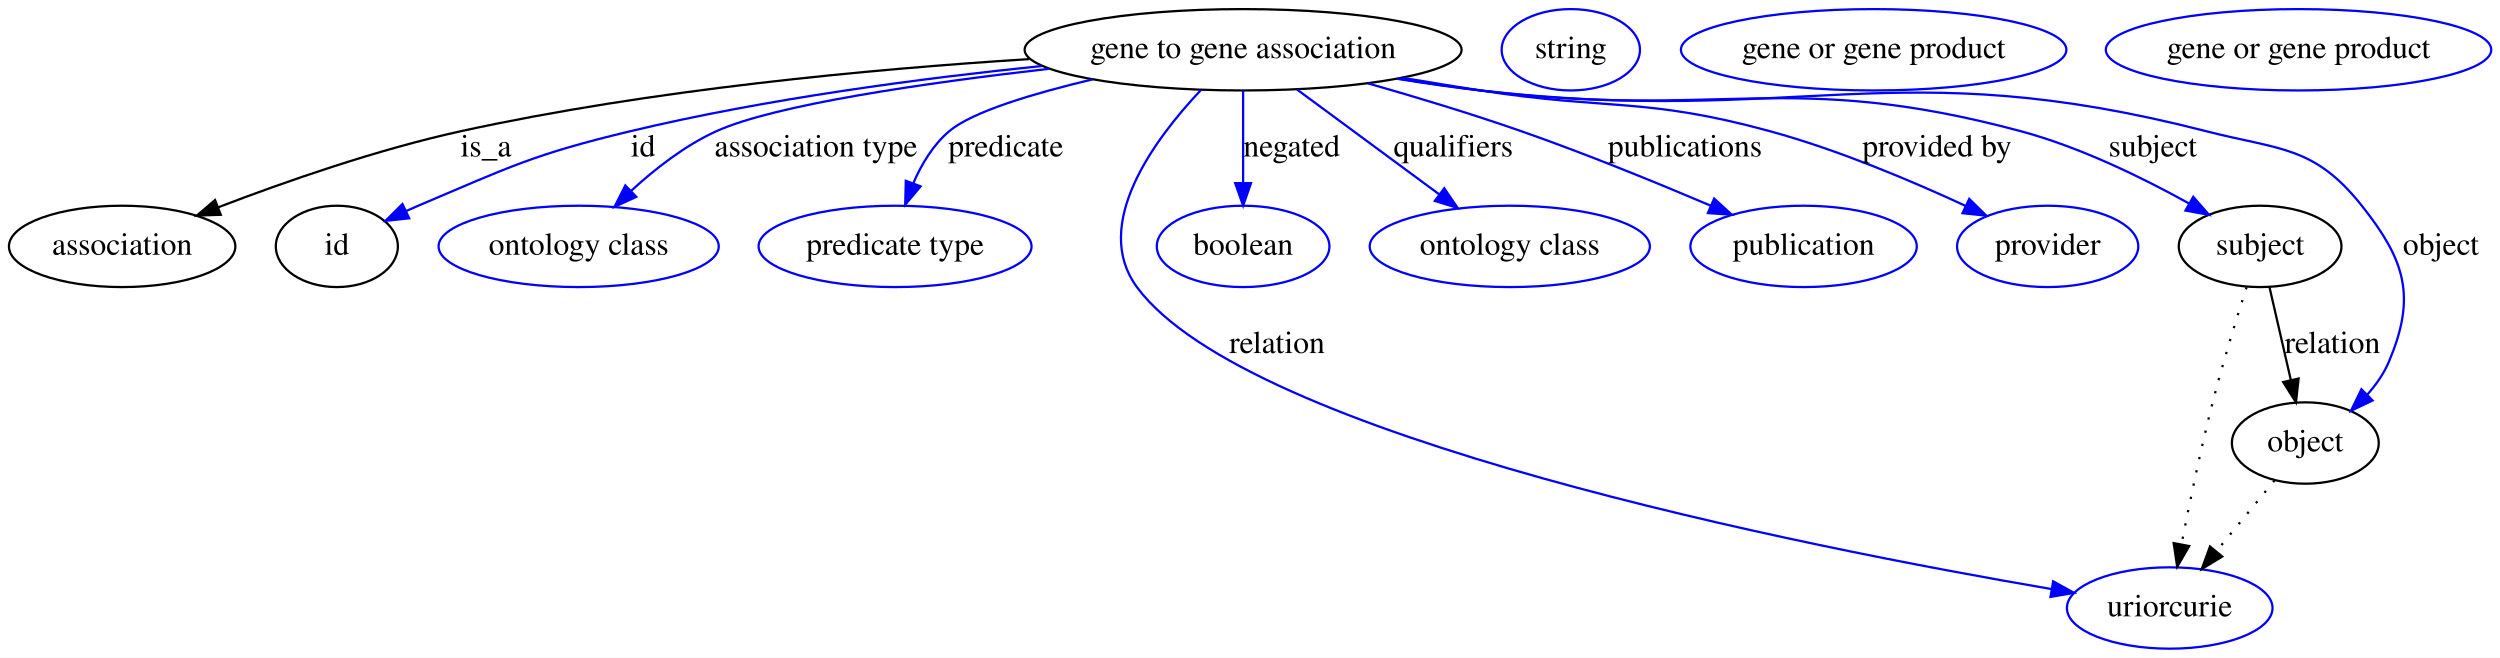
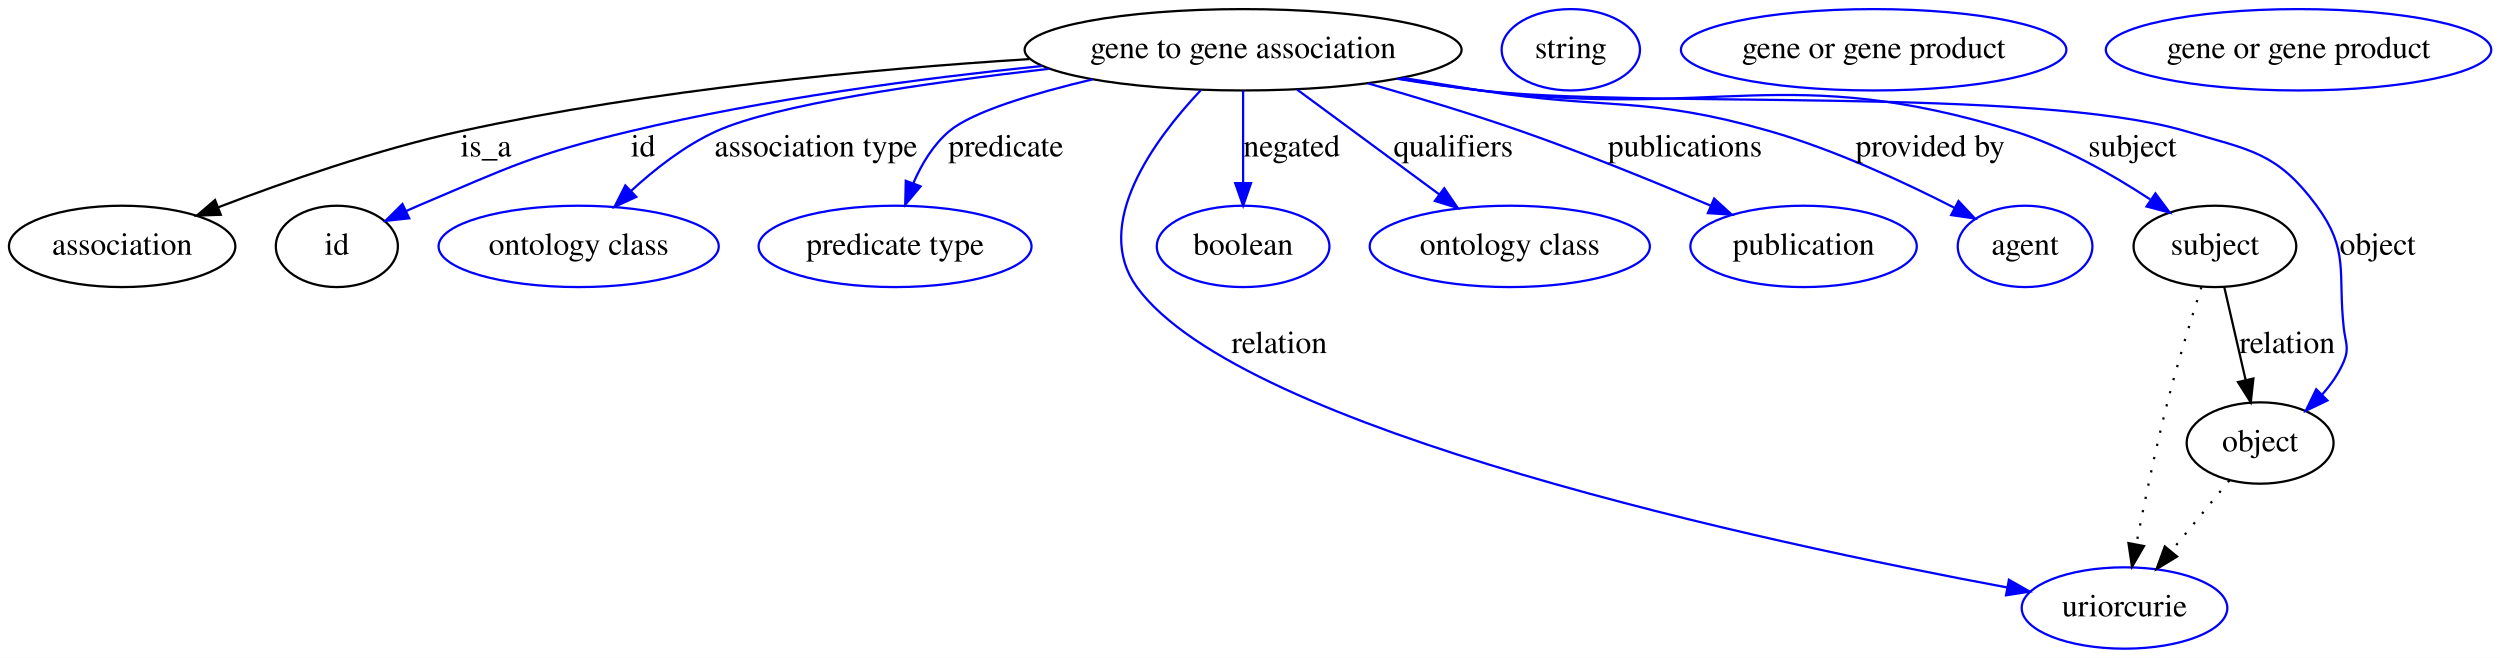
<svg xmlns="http://www.w3.org/2000/svg" width="1106pt" height="291pt" viewBox="0.00 0.00 1106.19 291.00">
  <g id="graph0" class="graph" transform="scale(1 1) rotate(0) translate(4 287)">
    <polygon fill="#ffffff" stroke="transparent" points="-4,4 -4,-287 1102.188,-287 1102.188,4 -4,4" />
    <g id="node1" class="node">
      <ellipse fill="none" stroke="#000000" cx="546.046" cy="-265" rx="96.683" ry="18" />
      <text text-anchor="middle" x="546.046" y="-261.3" font-family="Times,serif" font-size="14.00" fill="#000000">gene to gene association</text>
    </g>
    <g id="node2" class="node">
      <ellipse fill="none" stroke="#000000" cx="50.046" cy="-178" rx="50.091" ry="18" />
      <text text-anchor="middle" x="50.046" y="-174.3" font-family="Times,serif" font-size="14.00" fill="#000000">association</text>
    </g>
    <g id="edge1" class="edge">
      <path fill="none" stroke="#000000" d="M451.521,-260.885C381.454,-256.456 283.965,-247.388 200.046,-229 162.992,-220.881 122.329,-206.709 92.699,-195.362" />
      <polygon fill="#000000" stroke="#000000" points="93.684,-191.989 83.095,-191.635 91.151,-198.515 93.684,-191.989" />
      <text text-anchor="middle" x="211.046" y="-217.8" font-family="Times,serif" font-size="14.00" fill="#000000">is_a</text>
    </g>
    <g id="node3" class="node">
      <ellipse fill="none" stroke="#000000" cx="145.046" cy="-178" rx="27" ry="18" />
      <text text-anchor="middle" x="145.046" y="-174.3" font-family="Times,serif" font-size="14.00" fill="#000000">id</text>
    </g>
    <g id="edge2" class="edge">
      <path fill="none" stroke="#0000ff" d="M457.023,-257.825C403.733,-252.381 334.937,-243.33 275.046,-229 231.983,-218.697 221.817,-213.268 181.046,-196 179.26,-195.244 177.439,-194.44 175.61,-193.608" />
      <polygon fill="#0000ff" stroke="#0000ff" points="177.075,-190.429 166.541,-189.3 174.071,-196.752 177.075,-190.429" />
      <text text-anchor="middle" x="280.546" y="-217.8" font-family="Times,serif" font-size="14.00" fill="#000000">id</text>
    </g>
    <g id="node5" class="node">
      <ellipse fill="none" stroke="#0000ff" cx="252.046" cy="-178" rx="61.99" ry="18" />
      <text text-anchor="middle" x="252.046" y="-174.3" font-family="Times,serif" font-size="14.00" fill="#000000">ontology class</text>
    </g>
    <g id="edge3" class="edge">
      <path fill="none" stroke="#0000ff" d="M460.17,-256.593C404.951,-250.261 338.871,-240.683 313.046,-229 299.079,-222.682 285.752,-212.249 275.136,-202.46" />
      <polygon fill="#0000ff" stroke="#0000ff" points="277.549,-199.924 267.916,-195.513 272.696,-204.969 277.549,-199.924" />
      <text text-anchor="middle" x="357.046" y="-217.8" font-family="Times,serif" font-size="14.00" fill="#000000">association type</text>
    </g>
    <g id="node6" class="node">
      <ellipse fill="none" stroke="#0000ff" cx="392.046" cy="-178" rx="60.389" ry="18" />
      <text text-anchor="middle" x="392.046" y="-174.3" font-family="Times,serif" font-size="14.00" fill="#000000">predicate type</text>
    </g>
    <g id="edge4" class="edge">
      <path fill="none" stroke="#0000ff" d="M479.492,-251.918C452.911,-245.614 426.206,-237.567 416.046,-229 408.948,-223.015 403.815,-214.462 400.165,-206.065" />
      <polygon fill="#0000ff" stroke="#0000ff" points="403.339,-204.564 396.533,-196.444 396.79,-207.036 403.339,-204.564" />
      <text text-anchor="middle" x="441.046" y="-217.8" font-family="Times,serif" font-size="14.00" fill="#000000">predicate</text>
    </g>
    <g id="node7" class="node">
-       <ellipse fill="none" stroke="#0000ff" cx="956.046" cy="-18" rx="45.492" ry="18" />
-       <text text-anchor="middle" x="956.046" y="-14.3" font-family="Times,serif" font-size="14.00" fill="#000000">uriorcurie</text>
+       <ellipse fill="none" stroke="#0000ff" cx="936.046" cy="-18" rx="45.492" ry="18" />
+       <text text-anchor="middle" x="936.046" y="-14.3" font-family="Times,serif" font-size="14.00" fill="#000000">uriorcurie</text>
    </g>
    <g id="edge5" class="edge">
-       <path fill="none" stroke="#0000ff" d="M527.244,-247.055C506.568,-225.111 478.794,-187.5 499.046,-160 547.787,-93.815 794.195,-45.11 903.591,-26.403" />
-       <polygon fill="#0000ff" stroke="#0000ff" points="904.463,-29.805 913.739,-24.686 903.296,-22.903 904.463,-29.805" />
-       <text text-anchor="middle" x="561.046" y="-130.8" font-family="Times,serif" font-size="14.00" fill="#000000">relation</text>
+       <path fill="none" stroke="#0000ff" d="M527.303,-247.098C506.686,-225.197 478.972,-187.63 499.046,-160 545.161,-96.527 778.404,-46.761 883.987,-27.111" />
+       <polygon fill="#0000ff" stroke="#0000ff" points="884.898,-30.502 894.098,-25.248 883.63,-23.618 884.898,-30.502" />
+       <text text-anchor="middle" x="562.046" y="-130.8" font-family="Times,serif" font-size="14.00" fill="#000000">relation</text>
    </g>
    <g id="node8" class="node">
      <ellipse fill="none" stroke="#0000ff" cx="546.046" cy="-178" rx="38.194" ry="18" />
      <text text-anchor="middle" x="546.046" y="-174.3" font-family="Times,serif" font-size="14.00" fill="#000000">boolean</text>
    </g>
    <g id="edge6" class="edge">
      <path fill="none" stroke="#0000ff" d="M546.046,-246.974C546.046,-235.192 546.046,-219.561 546.046,-206.158" />
      <polygon fill="#0000ff" stroke="#0000ff" points="549.546,-206.003 546.046,-196.003 542.546,-206.003 549.546,-206.003" />
      <text text-anchor="middle" x="567.546" y="-217.8" font-family="Times,serif" font-size="14.00" fill="#000000">negated</text>
    </g>
    <g id="node9" class="node">
      <ellipse fill="none" stroke="#0000ff" cx="664.046" cy="-178" rx="61.99" ry="18" />
      <text text-anchor="middle" x="664.046" y="-174.3" font-family="Times,serif" font-size="14.00" fill="#000000">ontology class</text>
    </g>
    <g id="edge7" class="edge">
      <path fill="none" stroke="#0000ff" d="M569.925,-247.394C588.074,-234.013 613.194,-215.492 632.918,-200.95" />
      <polygon fill="#0000ff" stroke="#0000ff" points="635.033,-203.739 641.005,-194.988 630.879,-198.105 635.033,-203.739" />
      <text text-anchor="middle" x="639.046" y="-217.8" font-family="Times,serif" font-size="14.00" fill="#000000">qualifiers</text>
    </g>
    <g id="node10" class="node">
      <ellipse fill="none" stroke="#0000ff" cx="794.046" cy="-178" rx="50.091" ry="18" />
      <text text-anchor="middle" x="794.046" y="-174.3" font-family="Times,serif" font-size="14.00" fill="#000000">publication</text>
    </g>
    <g id="edge8" class="edge">
      <path fill="none" stroke="#0000ff" d="M601.229,-250.155C622.569,-244.074 647.095,-236.667 669.046,-229 697.468,-219.072 728.838,-206.267 753.042,-195.972" />
      <polygon fill="#0000ff" stroke="#0000ff" points="754.463,-199.171 762.278,-192.017 751.708,-192.736 754.463,-199.171" />
      <text text-anchor="middle" x="741.546" y="-217.8" font-family="Times,serif" font-size="14.00" fill="#000000">publications</text>
    </g>
    <g id="node11" class="node">
-       <ellipse fill="none" stroke="#0000ff" cx="902.046" cy="-178" rx="40.094" ry="18" />
-       <text text-anchor="middle" x="902.046" y="-174.3" font-family="Times,serif" font-size="14.00" fill="#000000">provider</text>
+       <ellipse fill="none" stroke="#0000ff" cx="892.046" cy="-178" rx="29.795" ry="18" />
+       <text text-anchor="middle" x="892.046" y="-174.3" font-family="Times,serif" font-size="14.00" fill="#000000">agent</text>
    </g>
    <g id="edge9" class="edge">
-       <path fill="none" stroke="#0000ff" d="M616.598,-252.606C628.102,-250.671 639.898,-248.739 651.046,-247 707.808,-238.146 723.623,-244.123 779.046,-229 809.168,-220.78 841.745,-207.037 865.801,-195.887" />
-       <polygon fill="#0000ff" stroke="#0000ff" points="867.347,-199.028 874.905,-191.603 864.366,-192.694 867.347,-199.028" />
-       <text text-anchor="middle" x="853.046" y="-217.8" font-family="Times,serif" font-size="14.00" fill="#000000">provided by</text>
+       <path fill="none" stroke="#0000ff" d="M616.598,-252.606C628.102,-250.671 639.898,-248.739 651.046,-247 707.808,-238.146 723.828,-244.854 779.046,-229 807.827,-220.736 838.7,-206.392 860.89,-195.017" />
+       <polygon fill="#0000ff" stroke="#0000ff" points="862.59,-198.078 869.837,-190.35 859.352,-191.871 862.59,-198.078" />
+       <text text-anchor="middle" x="850.046" y="-217.8" font-family="Times,serif" font-size="14.00" fill="#000000">provided by</text>
    </g>
    <g id="node12" class="node">
-       <ellipse fill="none" stroke="#000000" cx="996.046" cy="-178" rx="35.995" ry="18" />
-       <text text-anchor="middle" x="996.046" y="-174.3" font-family="Times,serif" font-size="14.00" fill="#000000">subject</text>
+       <ellipse fill="none" stroke="#000000" cx="976.046" cy="-178" rx="35.995" ry="18" />
+       <text text-anchor="middle" x="976.046" y="-174.3" font-family="Times,serif" font-size="14.00" fill="#000000">subject</text>
    </g>
    <g id="edge10" class="edge">
-       <path fill="none" stroke="#0000ff" d="M614.814,-252.253C626.861,-250.294 639.297,-248.446 651.046,-247 756.771,-233.986 787.152,-256.571 890.046,-229 916.389,-221.941 944.094,-208.368 964.571,-196.998" />
-       <polygon fill="#0000ff" stroke="#0000ff" points="966.473,-199.943 973.44,-191.961 963.016,-193.856 966.473,-199.943" />
-       <text text-anchor="middle" x="948.546" y="-217.8" font-family="Times,serif" font-size="14.00" fill="#000000">subject</text>
+       <path fill="none" stroke="#0000ff" d="M614.815,-252.262C626.862,-250.303 639.298,-248.452 651.046,-247 755.445,-234.099 786.496,-259.91 887.046,-229 908.589,-222.377 930.584,-209.838 947.319,-198.85" />
+       <polygon fill="#0000ff" stroke="#0000ff" points="949.716,-201.455 956.038,-192.953 945.794,-195.656 949.716,-201.455" />
+       <text text-anchor="middle" x="939.546" y="-217.8" font-family="Times,serif" font-size="14.00" fill="#000000">subject</text>
    </g>
    <g id="node14" class="node">
-       <ellipse fill="none" stroke="#000000" cx="1016.046" cy="-91" rx="32.494" ry="18" />
-       <text text-anchor="middle" x="1016.046" y="-87.3" font-family="Times,serif" font-size="14.00" fill="#000000">object</text>
+       <ellipse fill="none" stroke="#000000" cx="996.046" cy="-91" rx="32.494" ry="18" />
+       <text text-anchor="middle" x="996.046" y="-87.3" font-family="Times,serif" font-size="14.00" fill="#000000">object</text>
    </g>
    <g id="edge11" class="edge">
-       <path fill="none" stroke="#0000ff" d="M614.227,-252.154C626.452,-250.181 639.1,-248.354 651.046,-247 793.027,-230.902 833.635,-264.499 972.046,-229 1004.973,-220.555 1019.891,-222.609 1041.046,-196 1060.416,-171.635 1065.154,-155.675 1053.046,-127 1050.823,-121.737 1047.413,-116.862 1043.544,-112.509" />
-       <polygon fill="#0000ff" stroke="#0000ff" points="1045.808,-109.825 1036.244,-105.266 1040.878,-114.794 1045.808,-109.825" />
-       <text text-anchor="middle" x="1076.046" y="-174.3" font-family="Times,serif" font-size="14.00" fill="#000000">object</text>
+       <path fill="none" stroke="#0000ff" d="M614.229,-252.17C626.453,-250.196 639.101,-248.364 651.046,-247 720.046,-239.12 896.447,-248.69 963.046,-229 991.487,-220.591 1003.427,-219.858 1021.046,-196 1035.651,-176.223 1030.363,-166.439 1033.046,-142 1033.773,-135.373 1035.639,-133.142 1033.046,-127 1030.823,-121.737 1027.413,-116.862 1023.544,-112.509" />
+       <polygon fill="#0000ff" stroke="#0000ff" points="1025.808,-109.825 1016.244,-105.266 1020.878,-114.794 1025.808,-109.825" />
+       <text text-anchor="middle" x="1048.046" y="-174.3" font-family="Times,serif" font-size="14.00" fill="#000000">object</text>
    </g>
    <g id="node4" class="node">
      <ellipse fill="none" stroke="#0000ff" cx="691.046" cy="-265" rx="30.595" ry="18" />
      <text text-anchor="middle" x="691.046" y="-261.3" font-family="Times,serif" font-size="14.00" fill="#000000">string</text>
    </g>
    <g id="edge13" class="edge">
-       <path fill="none" stroke="#000000" stroke-dasharray="1,5" d="M990.072,-159.965C985.603,-146.116 979.518,-126.468 975.046,-109 969.692,-88.088 964.746,-64.188 961.243,-46.13" />
-       <polygon fill="#000000" stroke="#000000" points="964.668,-45.406 959.355,-36.239 957.792,-46.718 964.668,-45.406" />
+       <path fill="none" stroke="#000000" stroke-dasharray="1,5" d="M970.072,-159.965C965.603,-146.116 959.518,-126.468 955.046,-109 949.692,-88.088 944.746,-64.188 941.243,-46.13" />
+       <polygon fill="#000000" stroke="#000000" points="944.668,-45.406 939.355,-36.239 937.792,-46.718 944.668,-45.406" />
    </g>
    <g id="edge12" class="edge">
-       <path fill="none" stroke="#000000" d="M1000.19,-159.974C1002.925,-148.075 1006.563,-132.251 1009.664,-118.761" />
-       <polygon fill="#000000" stroke="#000000" points="1013.077,-119.533 1011.907,-109.003 1006.255,-117.965 1013.077,-119.533" />
-       <text text-anchor="middle" x="1028.046" y="-130.8" font-family="Times,serif" font-size="14.00" fill="#000000">relation</text>
+       <path fill="none" stroke="#000000" d="M980.19,-159.974C982.925,-148.075 986.563,-132.251 989.664,-118.761" />
+       <polygon fill="#000000" stroke="#000000" points="993.077,-119.533 991.907,-109.003 986.255,-117.965 993.077,-119.533" />
+       <text text-anchor="middle" x="1008.046" y="-130.8" font-family="Times,serif" font-size="14.00" fill="#000000">relation</text>
    </g>
    <g id="node13" class="node">
      <ellipse fill="none" stroke="#0000ff" cx="825.046" cy="-265" rx="85.285" ry="18" />
      <text text-anchor="middle" x="825.046" y="-261.3" font-family="Times,serif" font-size="14.00" fill="#000000">gene or gene product</text>
    </g>
    <g id="edge14" class="edge">
-       <path fill="none" stroke="#000000" stroke-dasharray="1,5" d="M1002.431,-74.435C994.846,-65.207 985.246,-53.528 976.75,-43.191" />
-       <polygon fill="#000000" stroke="#000000" points="979.286,-40.764 970.233,-35.261 973.878,-45.209 979.286,-40.764" />
+       <path fill="none" stroke="#000000" stroke-dasharray="1,5" d="M982.431,-74.435C974.846,-65.207 965.246,-53.528 956.75,-43.191" />
+       <polygon fill="#000000" stroke="#000000" points="959.286,-40.764 950.233,-35.261 953.878,-45.209 959.286,-40.764" />
    </g>
    <g id="node15" class="node">
      <ellipse fill="none" stroke="#0000ff" cx="1013.046" cy="-265" rx="85.285" ry="18" />
      <text text-anchor="middle" x="1013.046" y="-261.3" font-family="Times,serif" font-size="14.00" fill="#000000">gene or gene product</text>
    </g>
  </g>
</svg>
